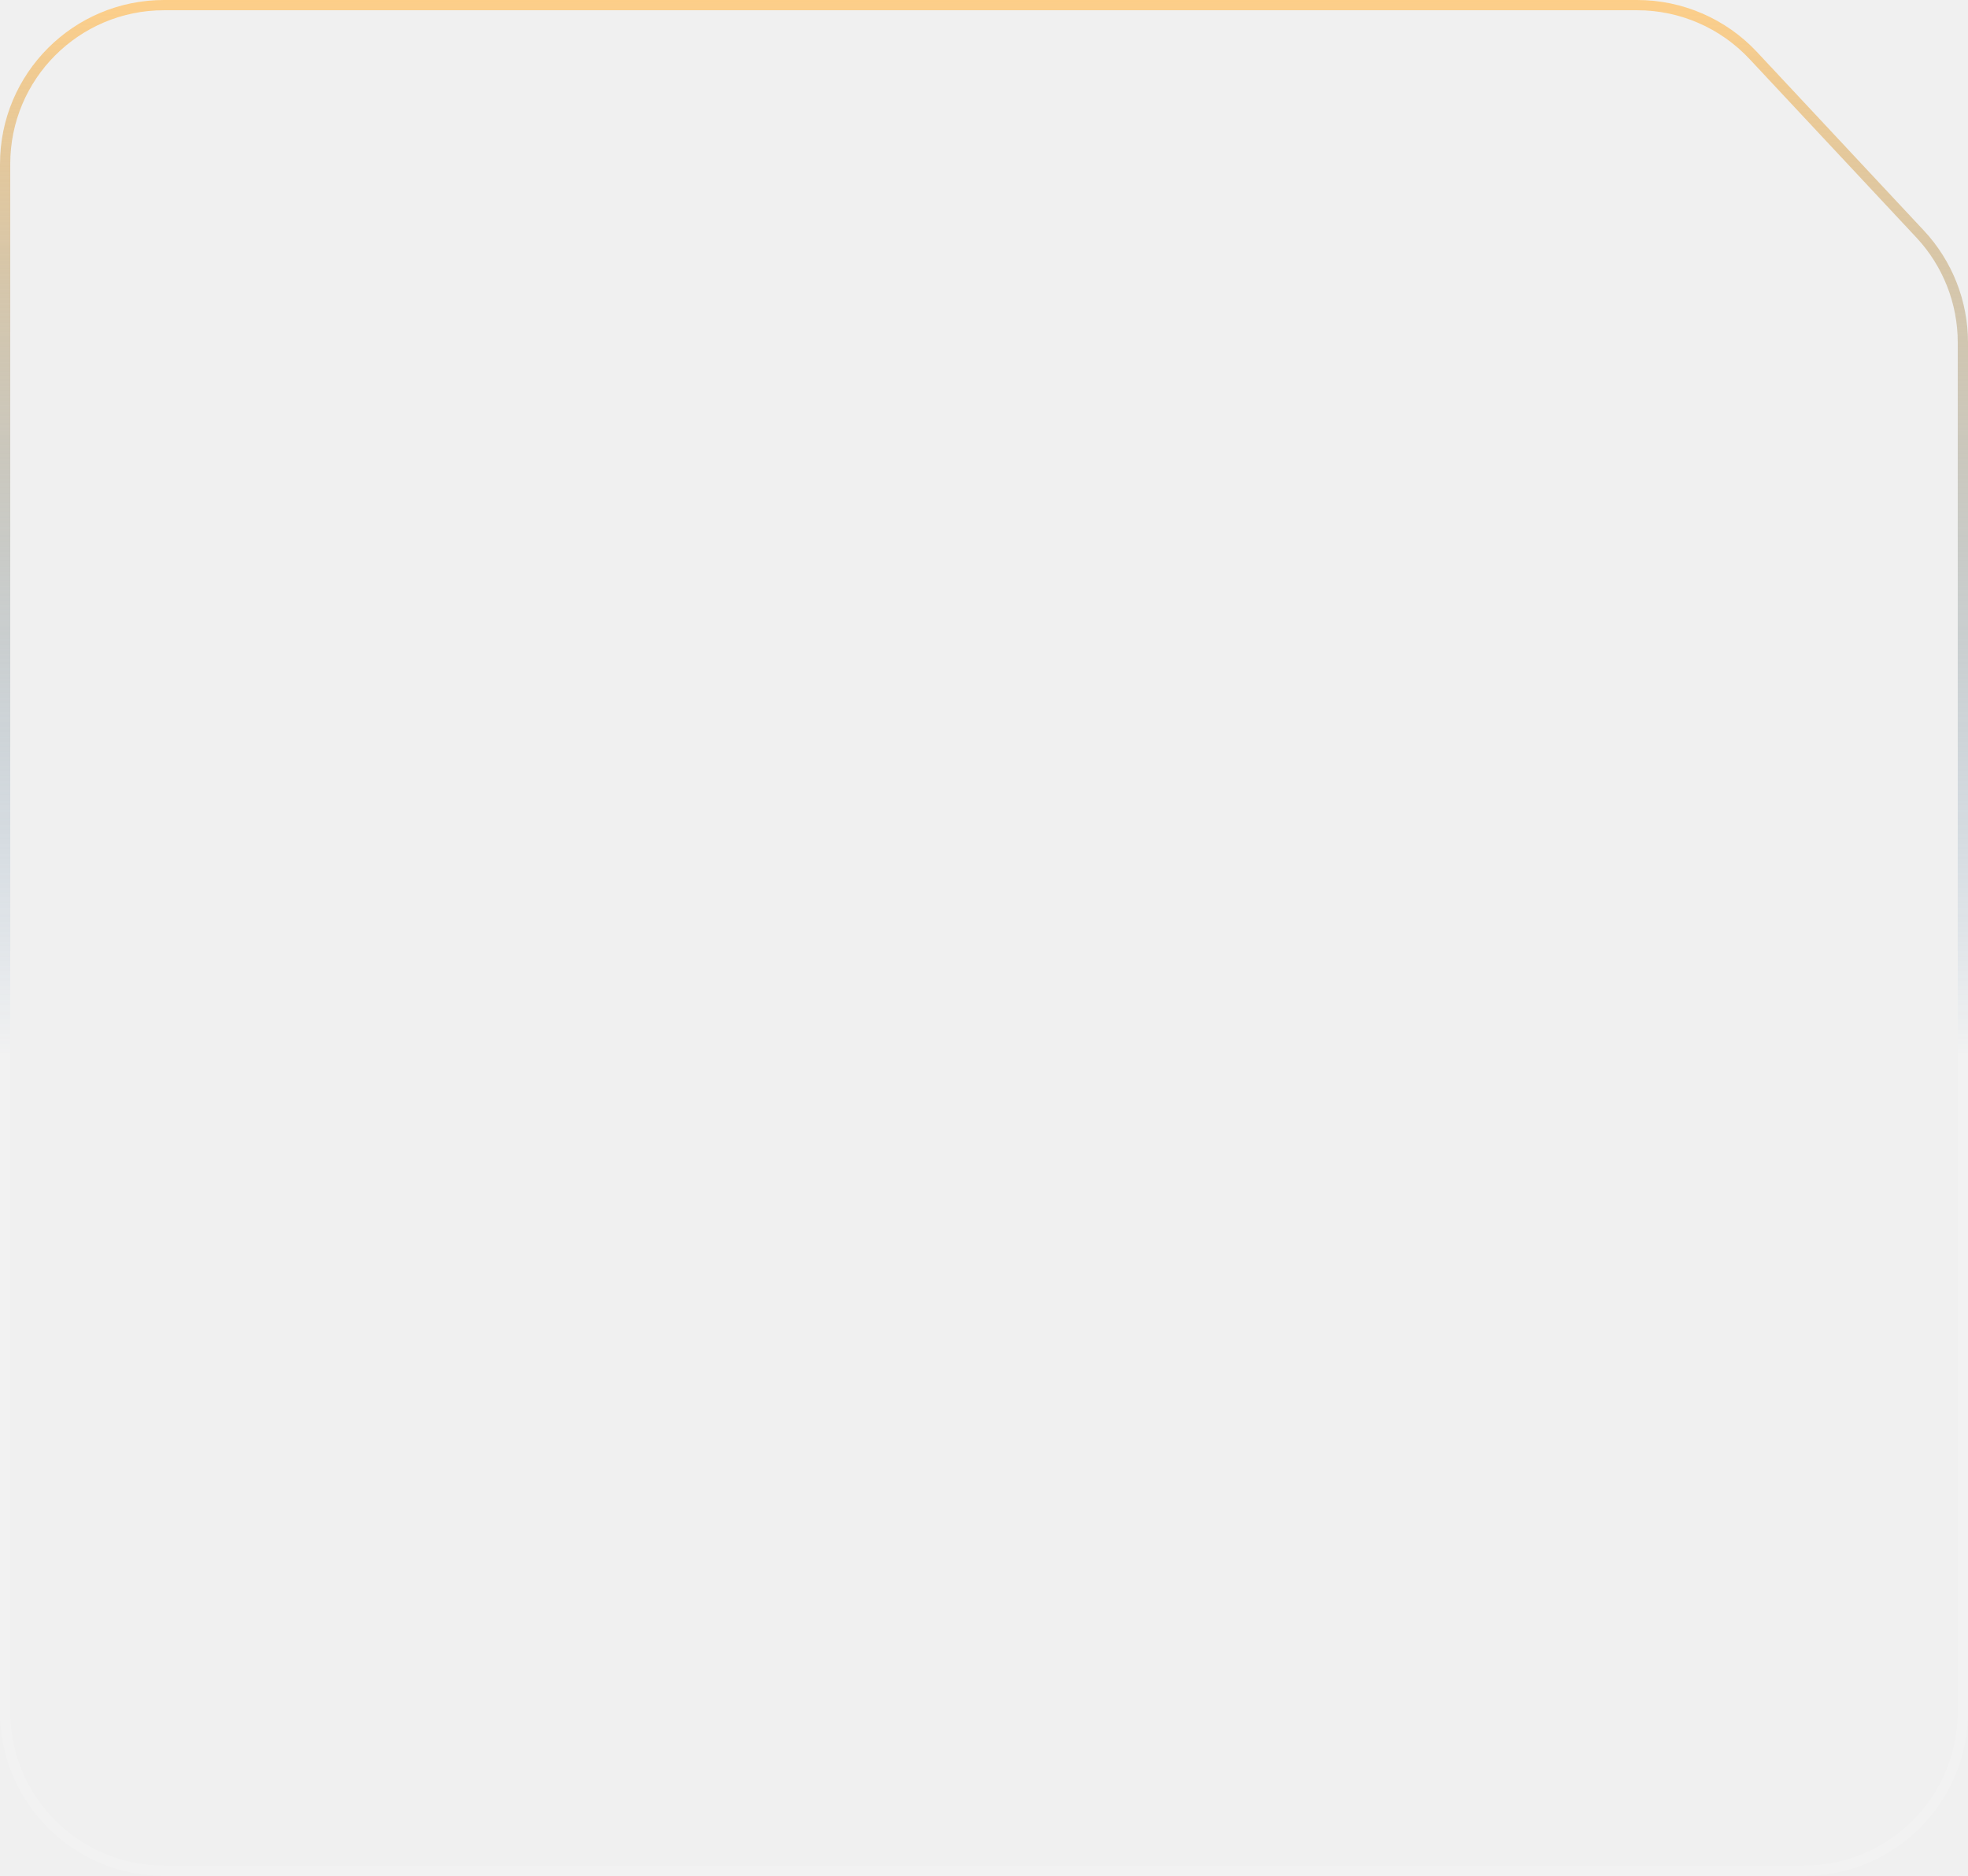
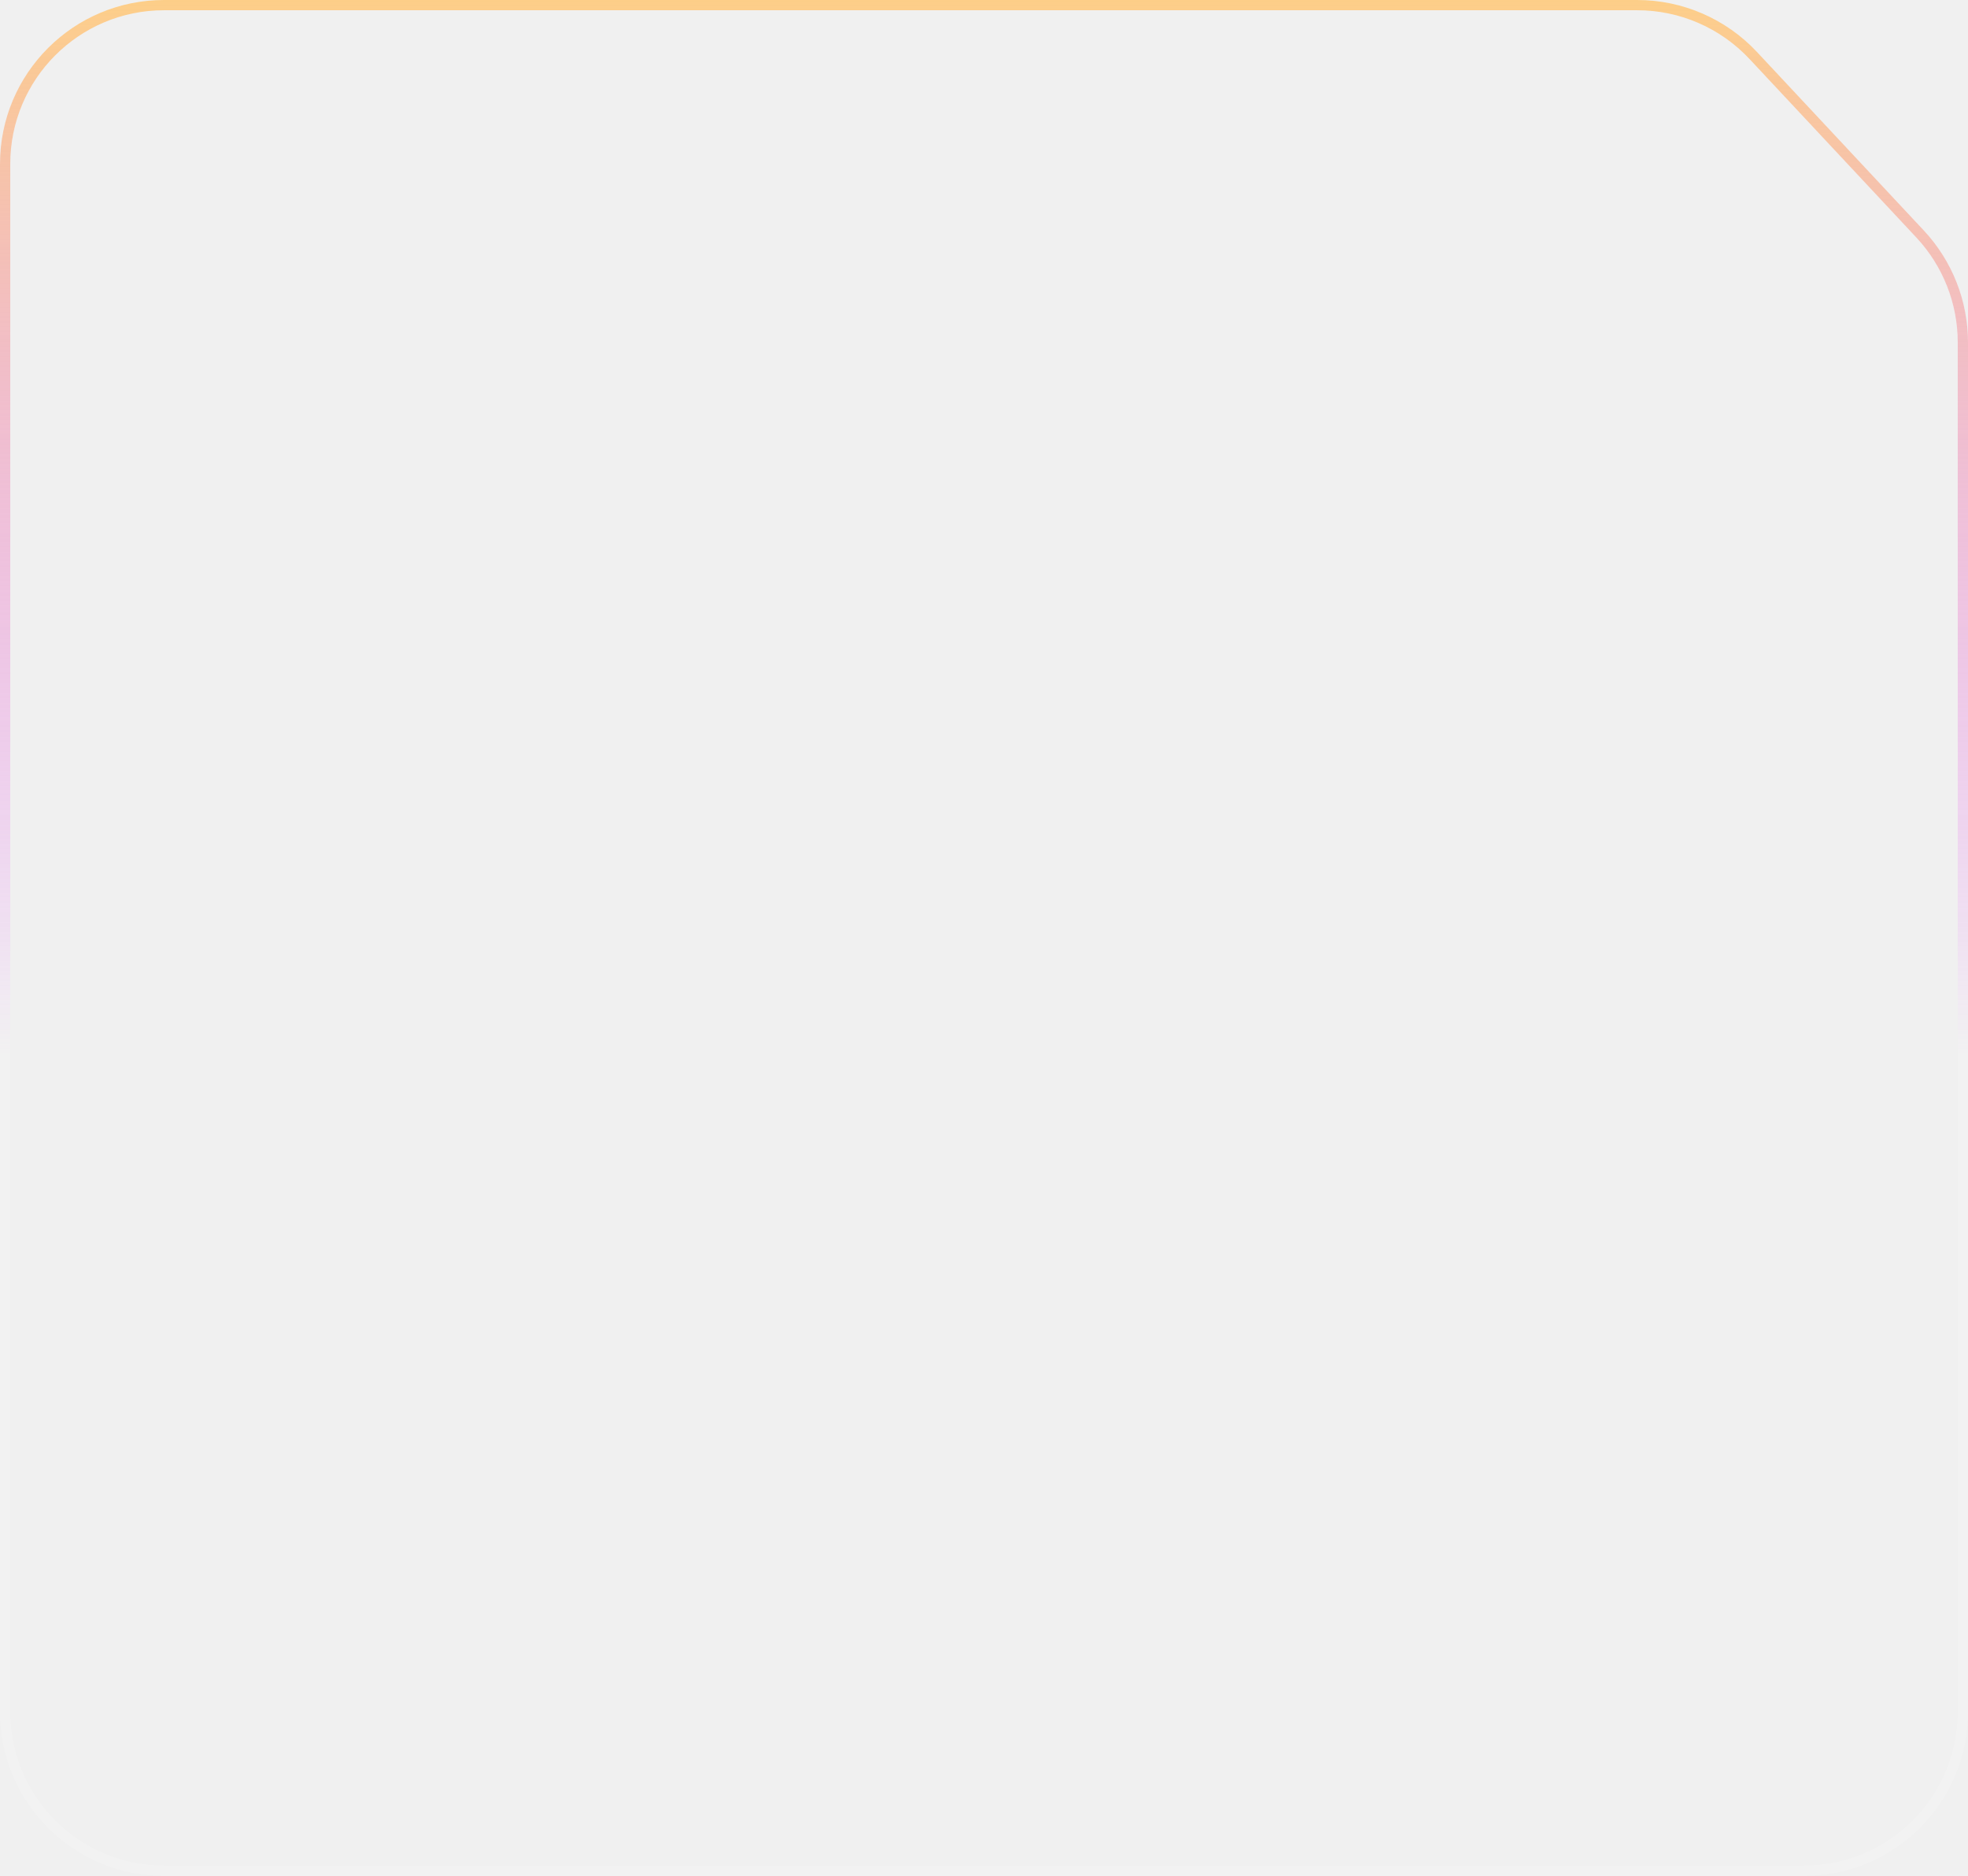
<svg xmlns="http://www.w3.org/2000/svg" preserveAspectRatio="none" width="384" height="366" viewBox="0 0 384 366" fill="none">
  <path vector-effect="non-scaling-stroke" d="M32 1H319.453C328.037 1 336.238 4.56 342.1 10.832L374.648 45.654C380.015 51.397 383 58.963 383 66.823V334C383 351.121 369.121 365 352 365H32C14.879 365 1 351.121 1 334V32C1 14.879 14.879 1 32 1Z" stroke="white" stroke-opacity="0.15" stroke-width="2" />
  <path vector-effect="non-scaling-stroke" d="M32 1H319.453C328.037 1 336.238 4.56 342.1 10.832L374.648 45.654C380.015 51.397 383 58.963 383 66.823V334C383 351.121 369.121 365 352 365H32C14.879 365 1 351.121 1 334V32C1 14.879 14.879 1 32 1Z" stroke="url(#paint0_linear_333_9186)" stroke-opacity="0.85" stroke-width="2" />
  <defs>
    <linearGradient id="paint0_linear_333_9186" x1="192" y1="0" x2="192" y2="366" gradientUnits="userSpaceOnUse">
      <stop stop-color="#FFC876" />
-       <stop offset="0.563" stop-color="#255f99" stop-opacity="0" />
+       <stop offset="0.563" stop-color="#D633FF" stop-opacity="0" />
    </linearGradient>
  </defs>
</svg>
